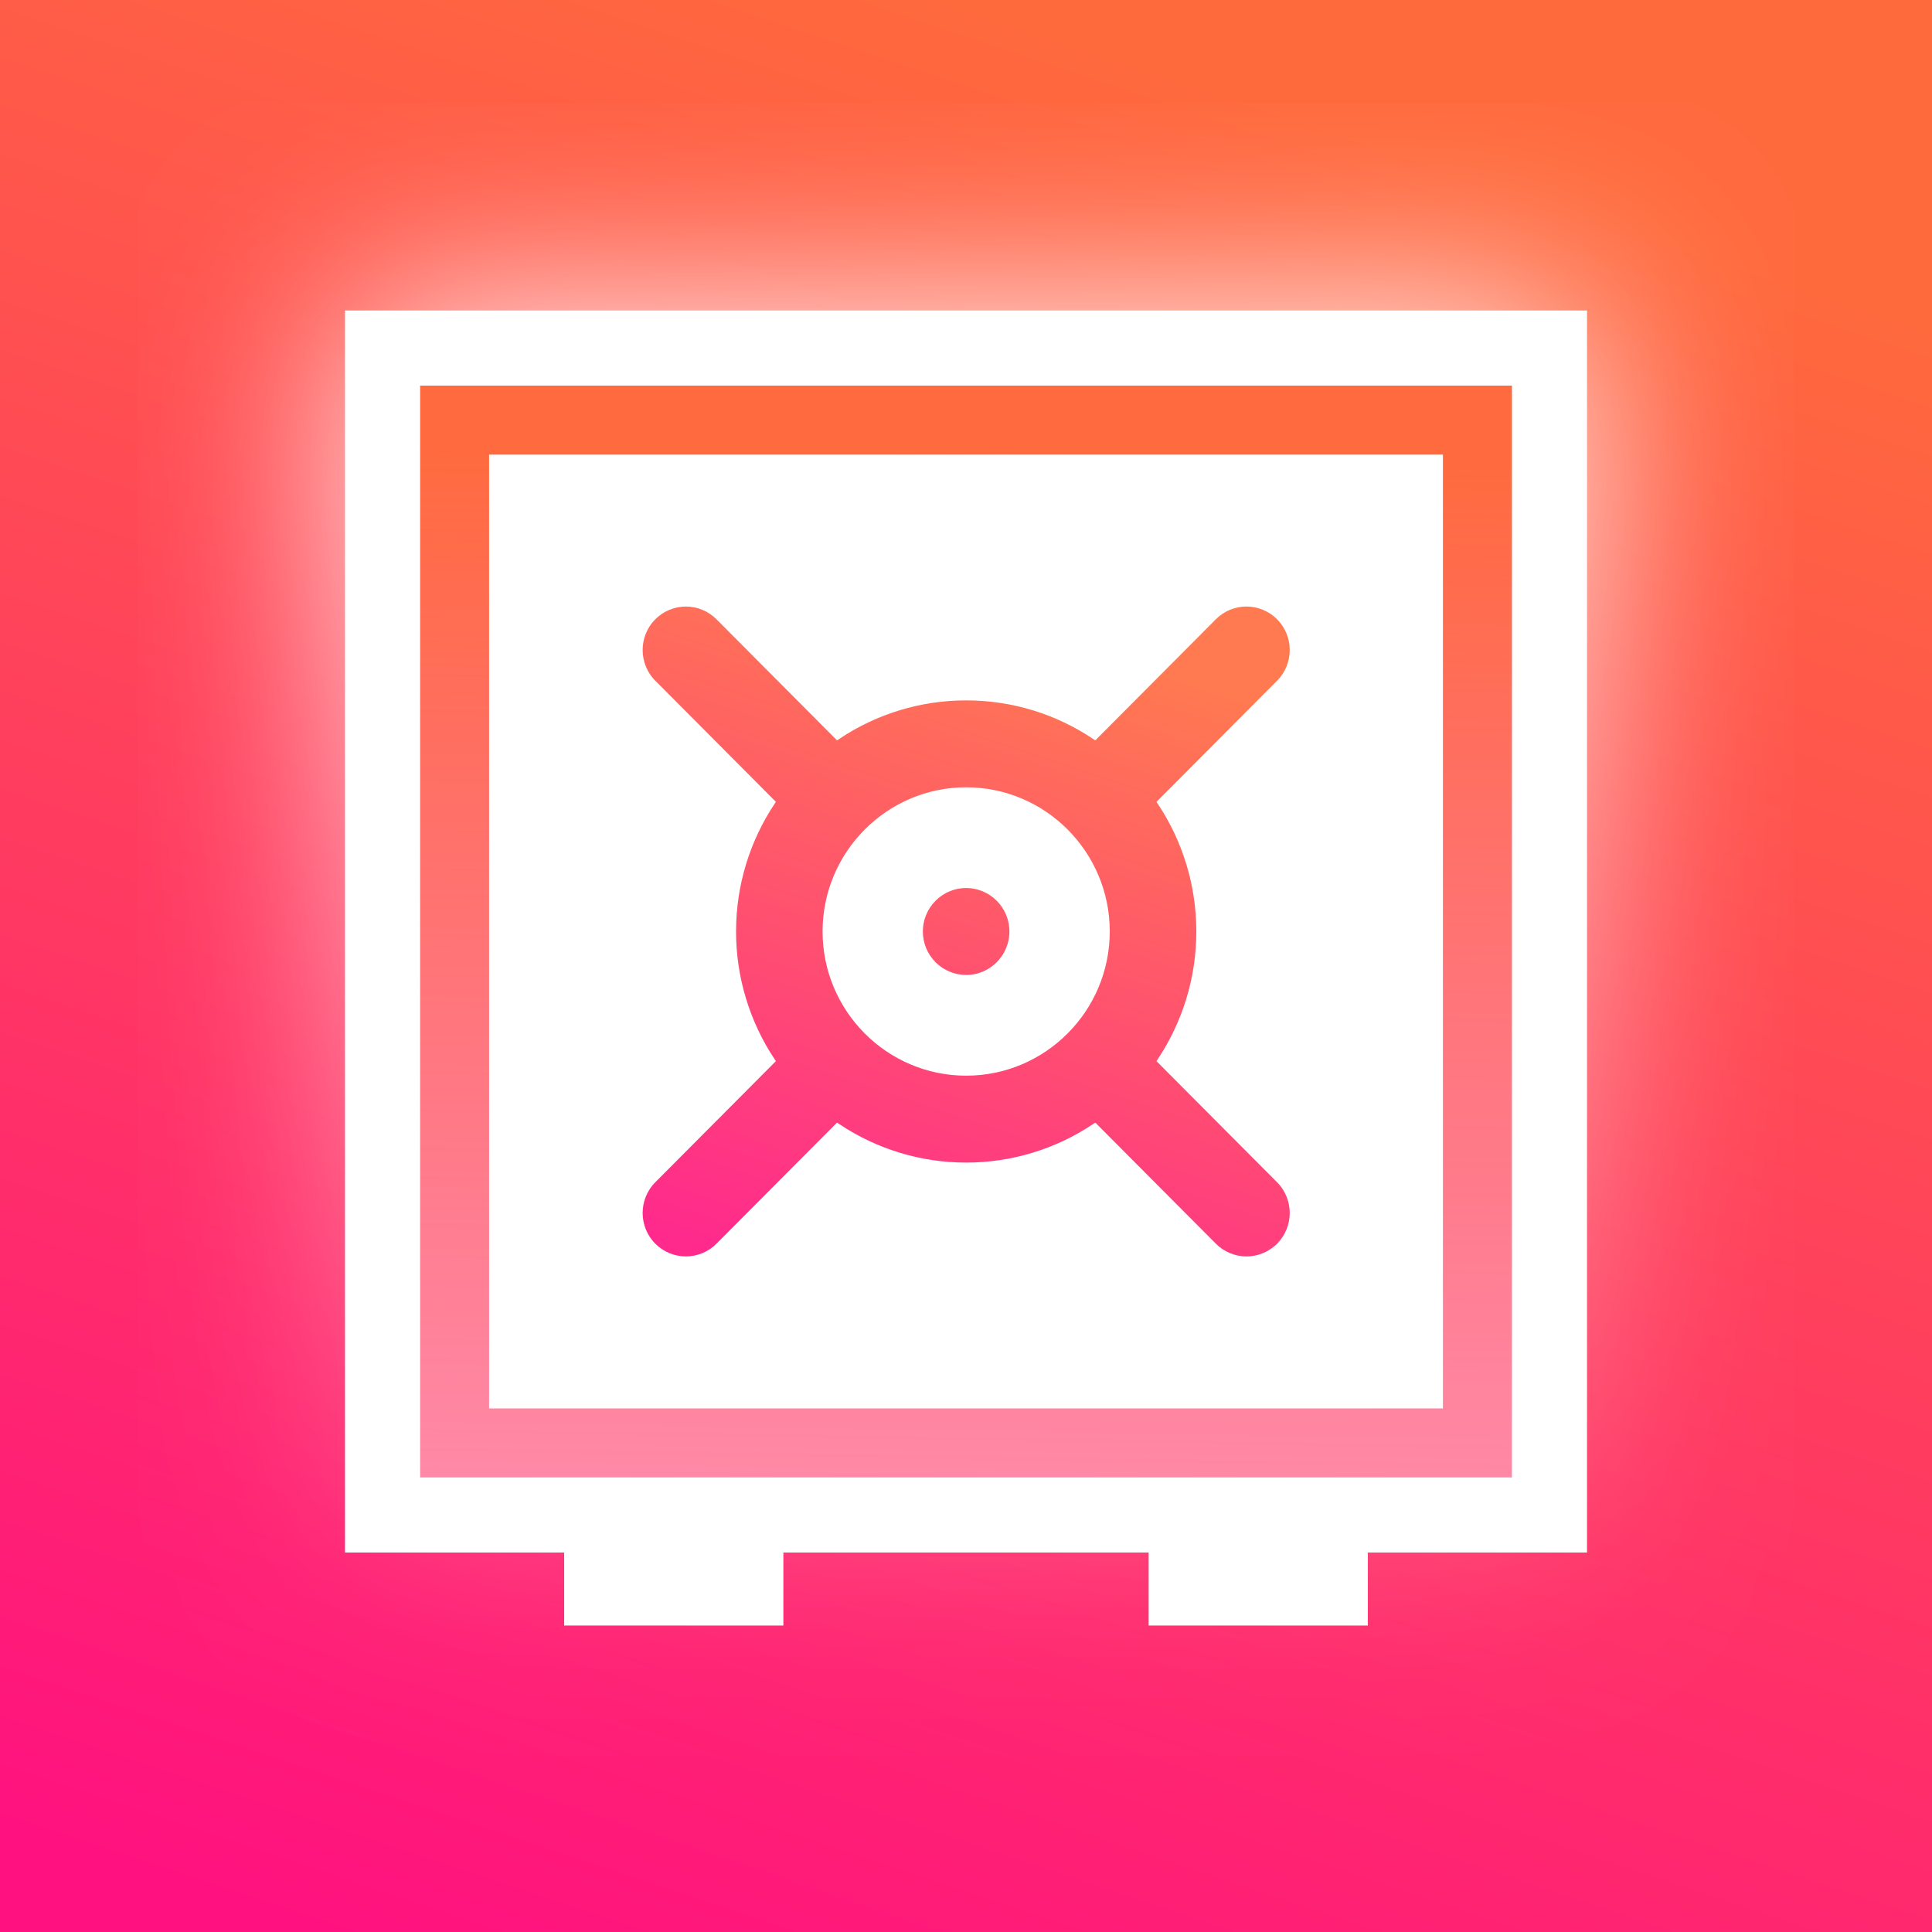
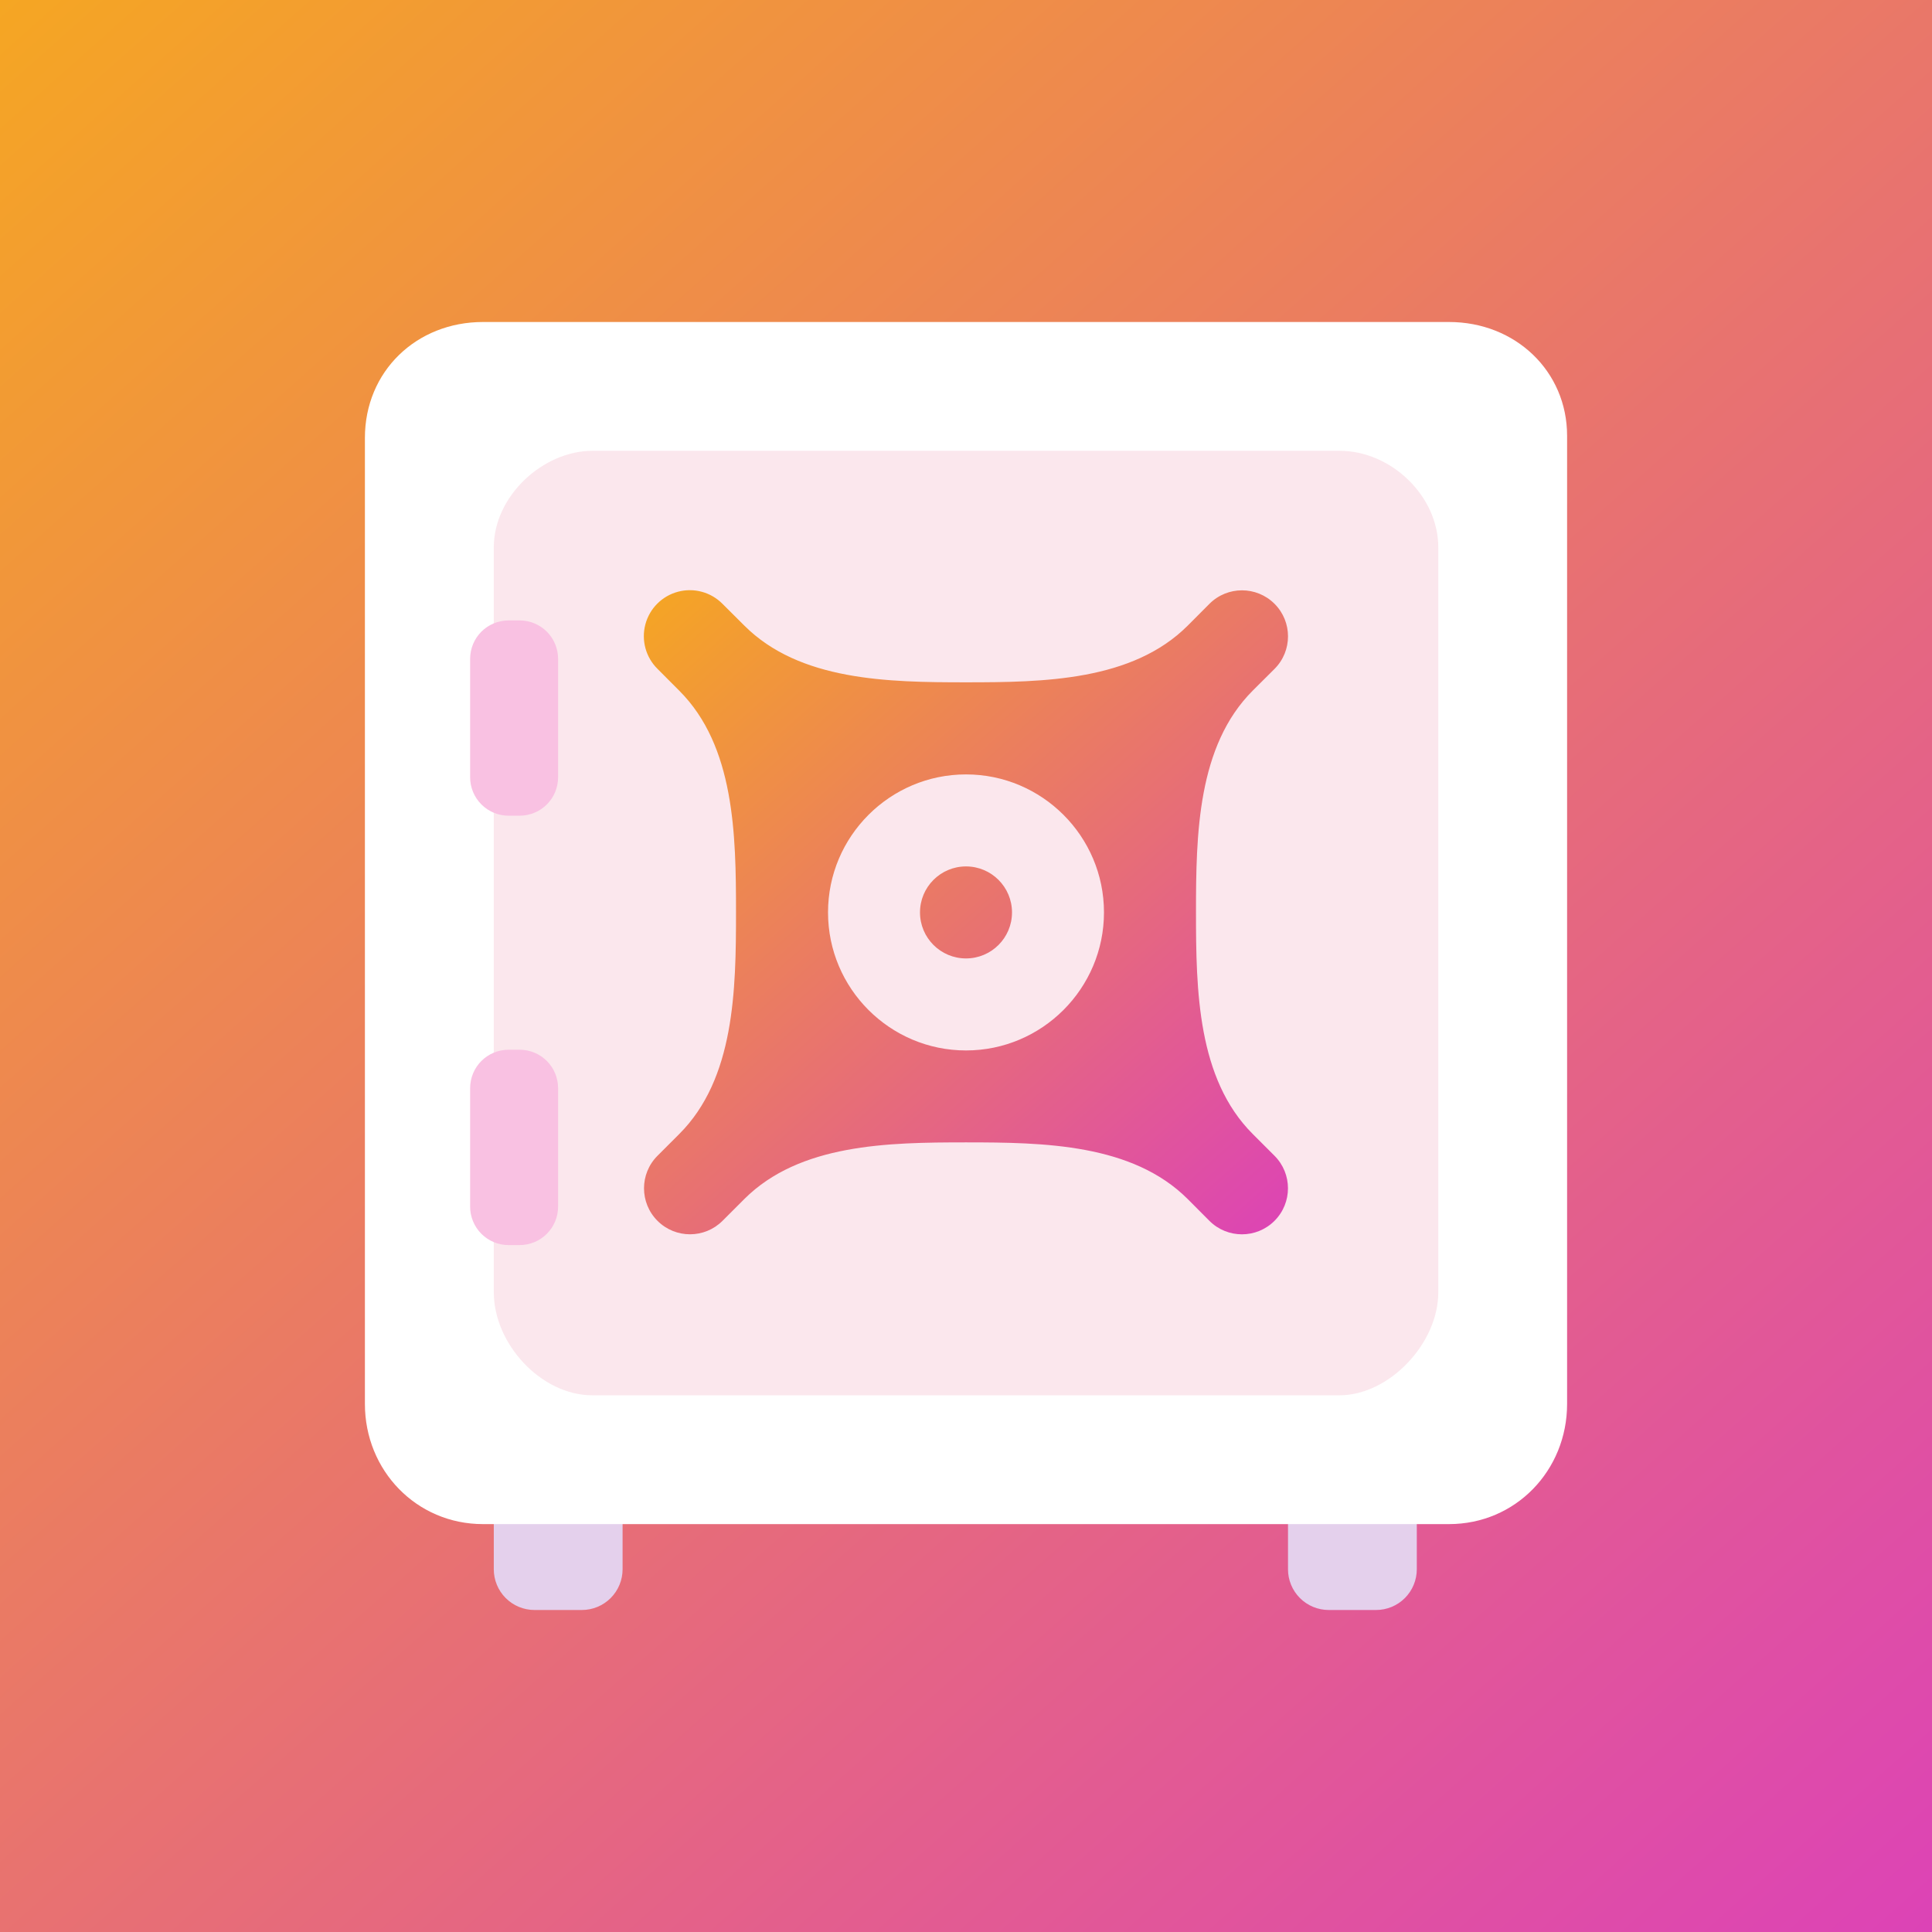
- <svg xmlns="http://www.w3.org/2000/svg" width="56" height="56" fill="none">
-   <path fill="url(#paint0_linear)" d="M0 0h56v56H0z" />
-   <path fill="#fff" d="M10 9h36v36H10z" />
-   <g filter="url(#filter0_f)">
-     <path fill="url(#paint1_linear)" d="M10 9h36v36H10z" />
-   </g>
-   <path stroke="url(#paint2_linear)" stroke-width="2" d="M13.177 12.177h29.647v29.647H13.177z" />
-   <path d="M34.776 27c0 1.383-.417 2.67-1.126 3.745l3.437 3.452a1.364 1.364 0 0 1 0 1.923 1.35 1.35 0 0 1-1.915 0l-3.437-3.452a6.708 6.708 0 0 1-3.73 1.13 6.709 6.709 0 0 1-3.73-1.13l-3.437 3.452a1.35 1.35 0 0 1-1.914 0 1.364 1.364 0 0 1 0-1.923l3.437-3.452A6.779 6.779 0 0 1 21.235 27c0-1.384.416-2.671 1.126-3.746l-3.437-3.452a1.364 1.364 0 0 1 0-1.923 1.35 1.35 0 0 1 1.914 0l3.437 3.452a6.709 6.709 0 0 1 3.73-1.13c1.378 0 2.66.417 3.73 1.13l3.437-3.452a1.35 1.35 0 0 1 1.915 0 1.364 1.364 0 0 1 0 1.923l-3.437 3.452a6.779 6.779 0 0 1 1.126 3.745zm-6.77-4.08c-2.24 0-4.063 1.83-4.063 4.08 0 2.249 1.822 4.079 4.062 4.079s4.062-1.83 4.062-4.08-1.822-4.079-4.062-4.079zm0 5.44A1.357 1.357 0 0 1 26.65 27c0-.752.606-1.36 1.354-1.36.748 0 1.354.608 1.354 1.36 0 .75-.606 1.36-1.354 1.36z" fill="url(#paint3_linear)" fill-opacity=".9" stroke="#fff" stroke-width=".2" />
-   <path fill="#fff" d="M16.353 43.941h6.353v3.176h-6.353zM33.294 43.941h6.353v3.176h-6.353z" />
+ <svg xmlns="http://www.w3.org/2000/svg" width="24" height="24" fill="none">
+   <path fill="url(#paint0_linear)" d="M0 0h24v24H0z" />
+   <path d="M17.6 19.493a.506.506 0 0 1-.507.507h-.586a.506.506 0 0 1-.507-.507v-.853c0-.267.213-.507.507-.507h.586c.267 0 .507.214.507.507v.853zM7.734 19.493a.506.506 0 0 1-.507.507H6.64a.506.506 0 0 1-.506-.507v-.853c0-.267.213-.507.506-.507h.587c.267 0 .507.214.507.507v.853z" fill="#E4D0EC" />
+   <path d="M19.467 17.44c0 .827-.64 1.493-1.467 1.493H6c-.827 0-1.467-.666-1.467-1.493v-12C4.533 4.613 5.173 4 6 4h12c.827 0 1.467.613 1.467 1.413V17.44z" fill="#fff" />
+   <path d="M17.867 16.053c0 .64-.614 1.28-1.227 1.28H7.36c-.64 0-1.226-.64-1.226-1.28V6.8c0-.64.613-1.2 1.226-1.2h9.28c.64 0 1.227.56 1.227 1.2v9.253z" fill="#E4618B" fill-opacity=".15" />
+   <path d="M6.933 9.653c0 .267-.213.48-.48.48H6.32a.478.478 0 0 1-.48-.48V8.187c0-.267.213-.48.48-.48h.133c.267 0 .48.213.48.48v1.466zM6.933 14.987c0 .266-.213.48-.48.48H6.32a.478.478 0 0 1-.48-.48V13.52c0-.267.213-.48.48-.48h.133c.267 0 .48.213.48.48v1.467z" fill="#F9C1E2" />
+   <path d="M14.857 11.333c0 .97.018 2.068.705 2.754l.27.27a.571.571 0 1 1-.808.809l-.27-.271c-.687-.686-1.784-.704-2.754-.704s-2.067.018-2.754.704l-.27.27a.571.571 0 1 1-.809-.807l.271-.271c.687-.686.705-1.783.705-2.754 0-.97-.018-2.067-.705-2.753l-.27-.271a.571.571 0 1 1 .807-.808l.271.27c.687.687 1.784.705 2.754.705s2.067-.018 2.754-.704l.27-.271a.571.571 0 1 1 .809.808l-.271.27c-.687.687-.705 1.784-.705 2.754zM12 9.62c-.945 0-1.714.769-1.714 1.714 0 .946.769 1.715 1.714 1.715s1.714-.77 1.714-1.715c0-.945-.769-1.714-1.714-1.714zm0 2.286a.571.571 0 1 1 0-1.143.571.571 0 0 1 0 1.143z" fill="url(#paint1_linear)" />
  <defs>
-     <filter id="filter0_f" x="4" y="3" width="48" height="48" filterUnits="userSpaceOnUse" color-interpolation-filters="sRGB">
-       <feFlood flood-opacity="0" result="BackgroundImageFix" />
-       <feBlend in="SourceGraphic" in2="BackgroundImageFix" result="shape" />
-       <feGaussianBlur stdDeviation="3" result="effect1_foregroundBlur" />
-     </filter>
-     <linearGradient id="paint0_linear" x1="0" y1="-9.338" x2="-18.676" y2="46.662" gradientUnits="userSpaceOnUse">
-       <stop stop-color="#FF6A3D" />
-       <stop offset="1" stop-color="#FF127F" />
+     <linearGradient id="paint0_linear" x1="0" y1="0" x2="33.667" y2="37.833" gradientUnits="userSpaceOnUse">
+       <stop stop-color="#F5A623" />
+       <stop offset="1" stop-color="#D012FF" />
    </linearGradient>
-     <linearGradient id="paint1_linear" x1="28" y1="9" x2="28" y2="49.5" gradientUnits="userSpaceOnUse">
-       <stop stop-color="#fff" />
-       <stop offset="1" stop-color="#fff" stop-opacity="0" />
-     </linearGradient>
-     <linearGradient id="paint2_linear" x1="29" y1="44.5" x2="29.5" y2="13" gradientUnits="userSpaceOnUse">
-       <stop stop-color="#FF3169" stop-opacity=".56" />
-       <stop offset="1" stop-color="#FF6B3E" />
-     </linearGradient>
-     <linearGradient id="paint3_linear" x1="18.527" y1="14.306" x2="12.156" y2="33.327" gradientUnits="userSpaceOnUse">
-       <stop stop-color="#FF6A3D" />
-       <stop offset="1" stop-color="#FF127F" />
+     <linearGradient id="paint1_linear" x1="8" y1="7.333" x2="19.222" y2="19.944" gradientUnits="userSpaceOnUse">
+       <stop stop-color="#F5A623" />
+       <stop offset="1" stop-color="#D012FF" />
    </linearGradient>
  </defs>
</svg>
